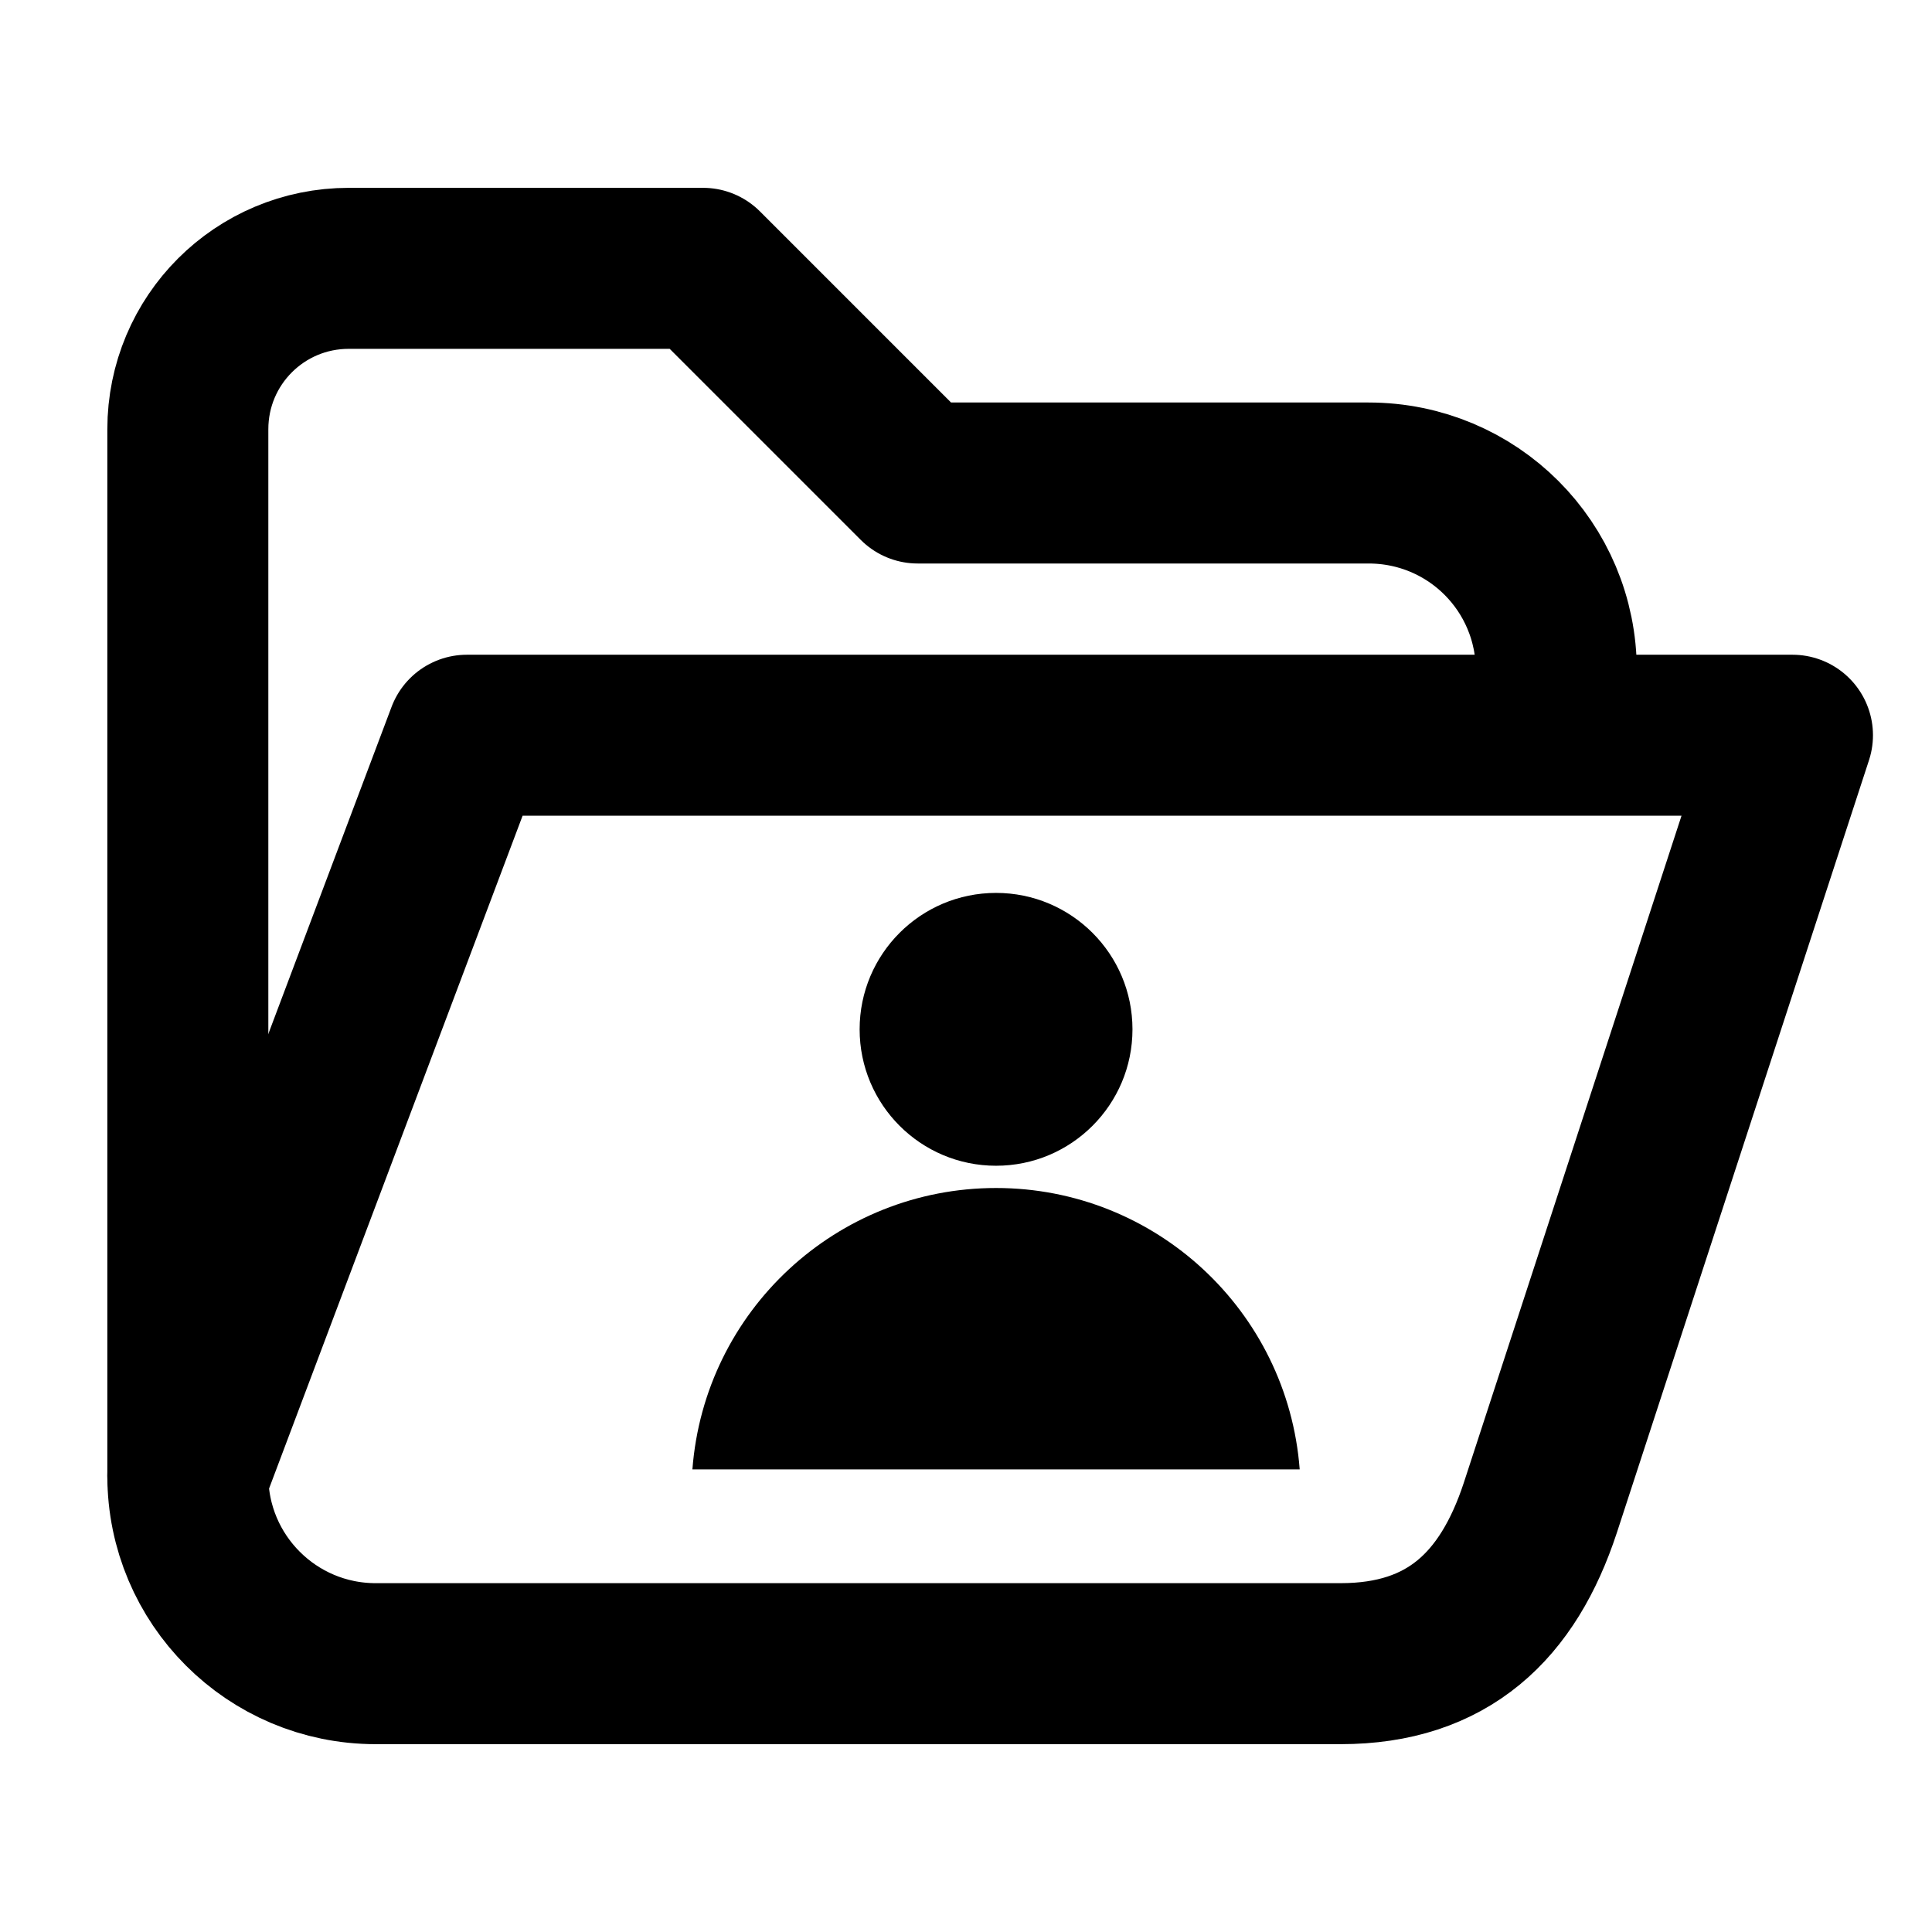
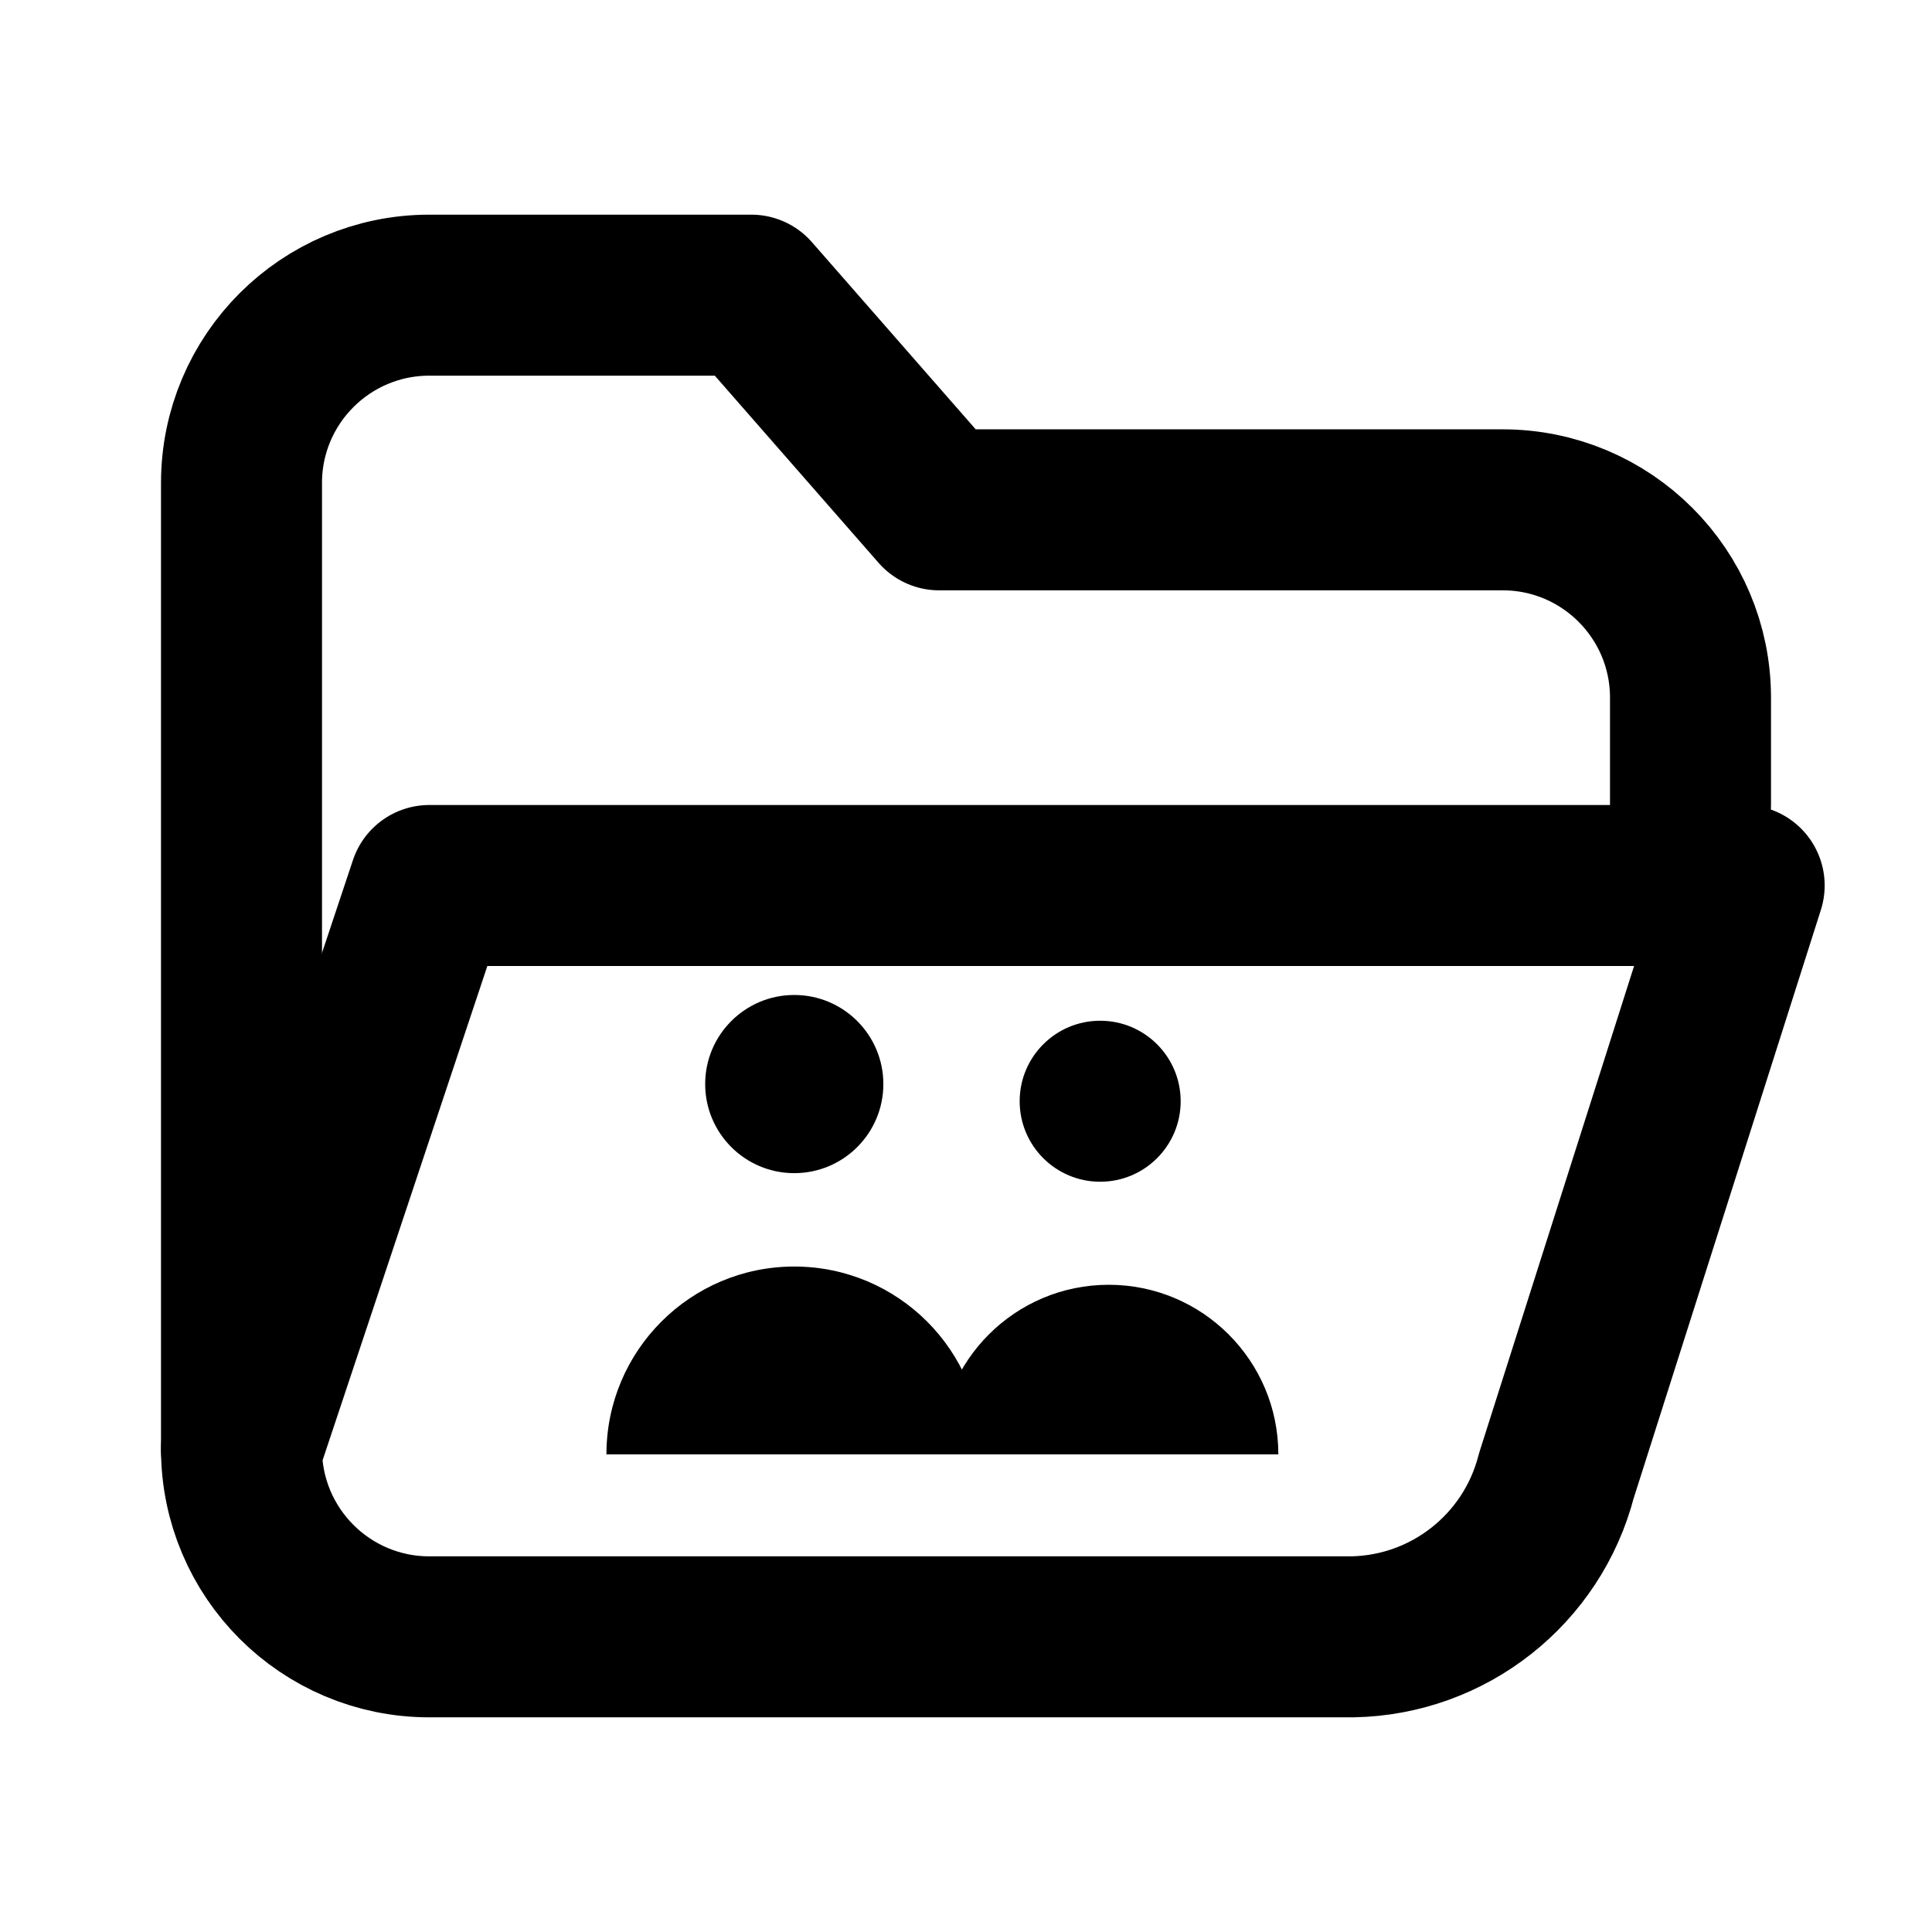
- <svg xmlns="http://www.w3.org/2000/svg" width="18" height="18" viewBox="0 0 18 18" fill="none">
-   <g stroke="currentColor" stroke-width="1.5" stroke-linecap="round" stroke-linejoin="round">
-     <path d="M1.75 13.75V4c0-.83.67-1.5 1.5-1.5h3.3l2 2h4.2c.97 0 1.75.78 1.75 1.75v.5" />
-     <path d="m1.75 13.75 2.6-6.9H16.7l-2.35 7.2c-.3.91-.86 1.45-1.86 1.45H3.5a1.75 1.75 0 0 1-1.75-1.75Z" />
-   </g>
-   <g transform="translate(1.9 3.85) scale(.82)" fill="currentColor">
-     <circle cx="9" cy="7" r="1.55" />
-     <path d="M5.55 12a3.46 3.46 0 0 1 6.9 0Z" />
+ <svg xmlns="http://www.w3.org/2000/svg" width="18" height="18" viewBox="0 0 18 18" fill="none" stroke="currentColor" stroke-width="1.5" stroke-linecap="round" stroke-linejoin="round">
+   <path d="M2.25 13.5v-9A1.75 1.75 0 0 1 4 2.75h3l1.75 2H14a1.75 1.75 0 0 1 1.75 1.75v1" />
+   <path d="M2.25 13.5 4 8.25h12.25l-1.75 5.5a2 2 0 0 1-1.9 1.5H4a1.75 1.75 0 0 1-1.75-1.75Z" />
+   <g fill="currentColor" stroke="none">
+     <circle cx="7.4" cy="10.1" r=".83" />
+     <circle cx="10.25" cy="10.26" r=".75" />
+     <path d="M5.65 13.55a1.75 1.75 0 0 1 3.5 0Zm3.1 0a1.58 1.58 0 0 1 3.16 0Z" />
  </g>
</svg>
